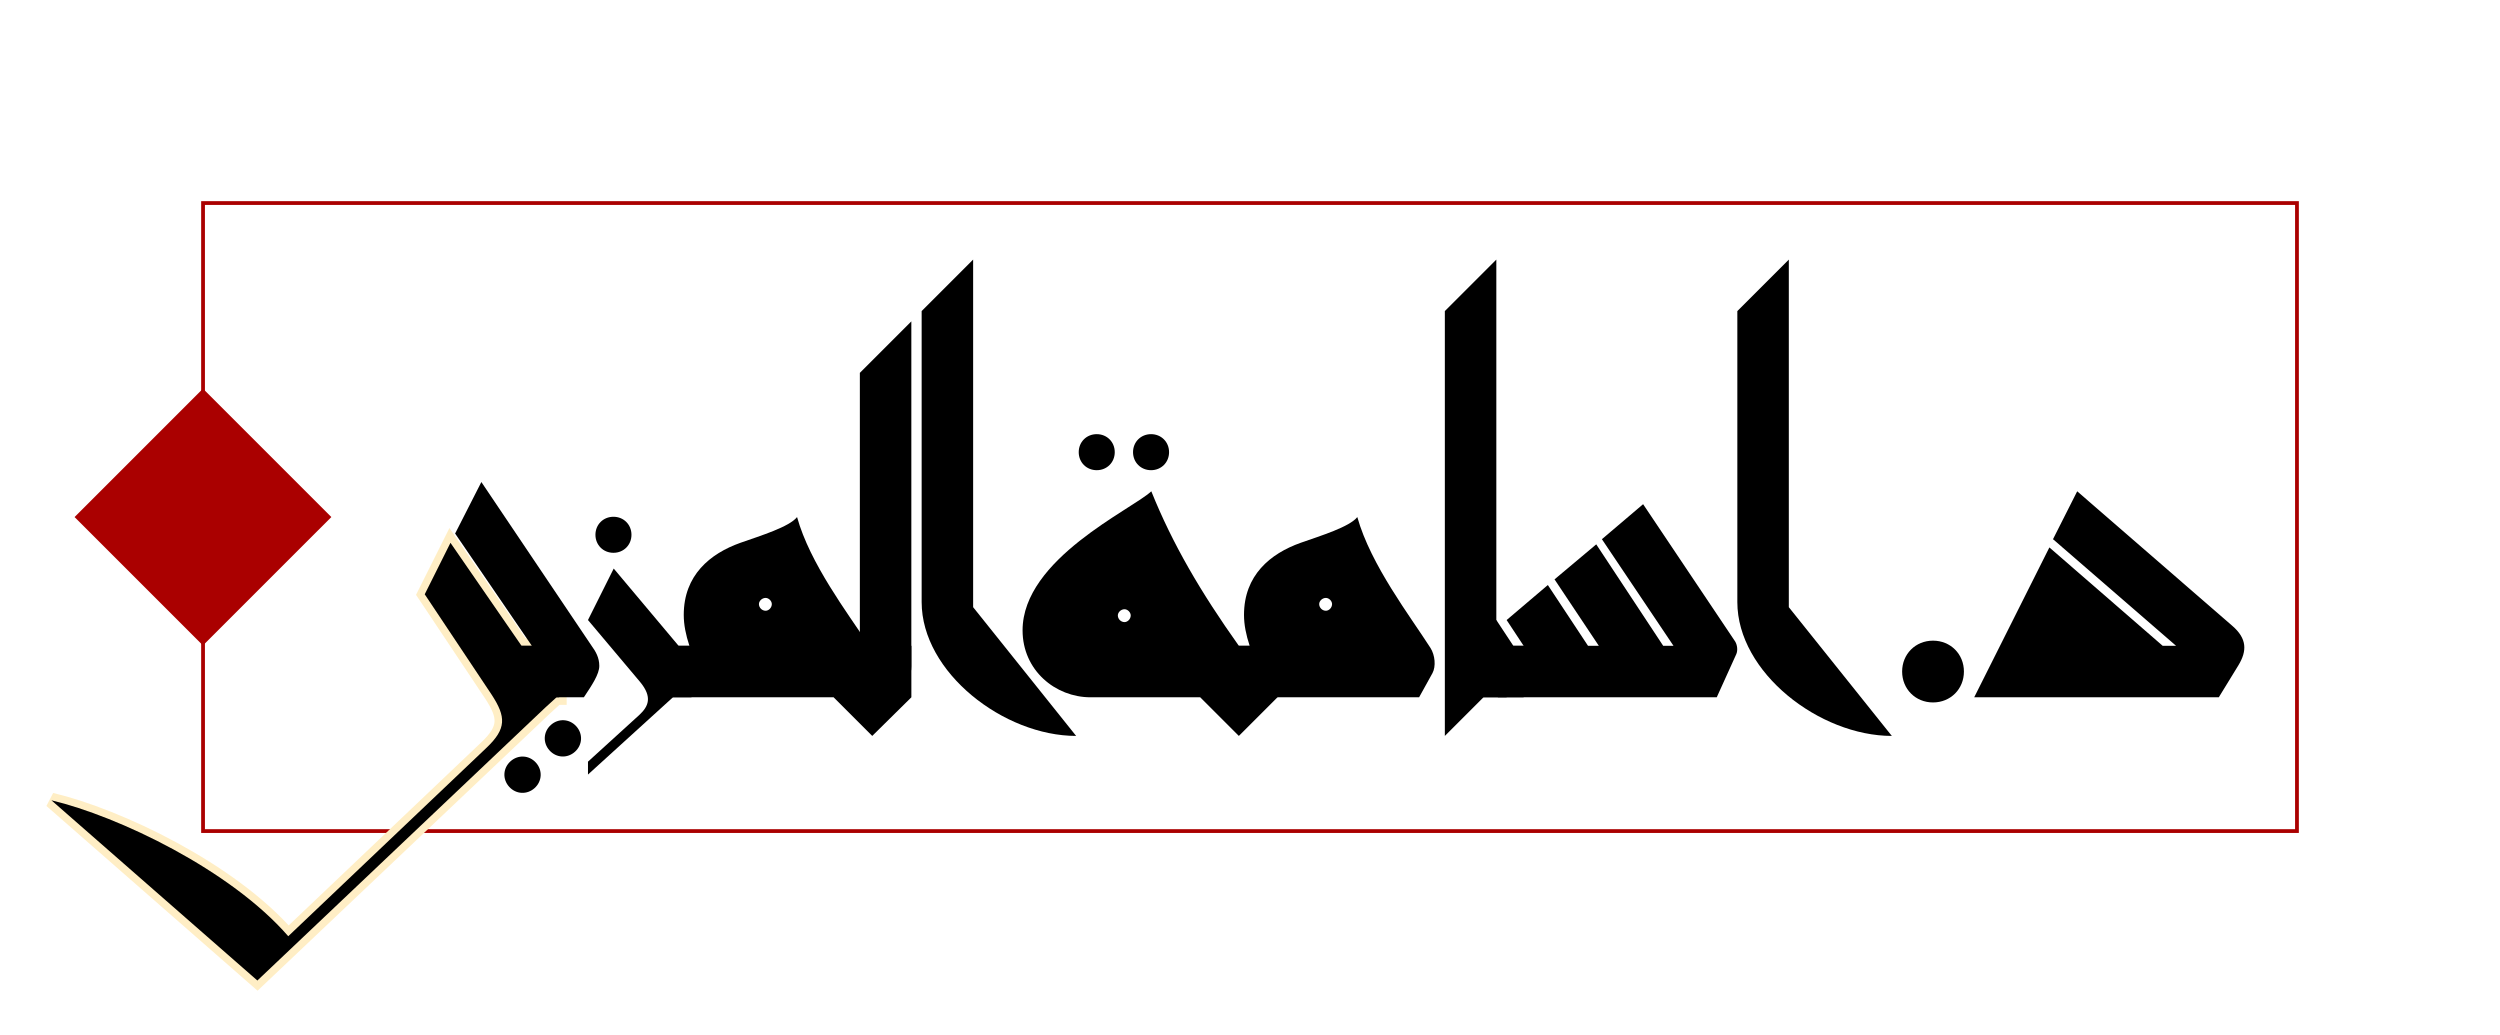
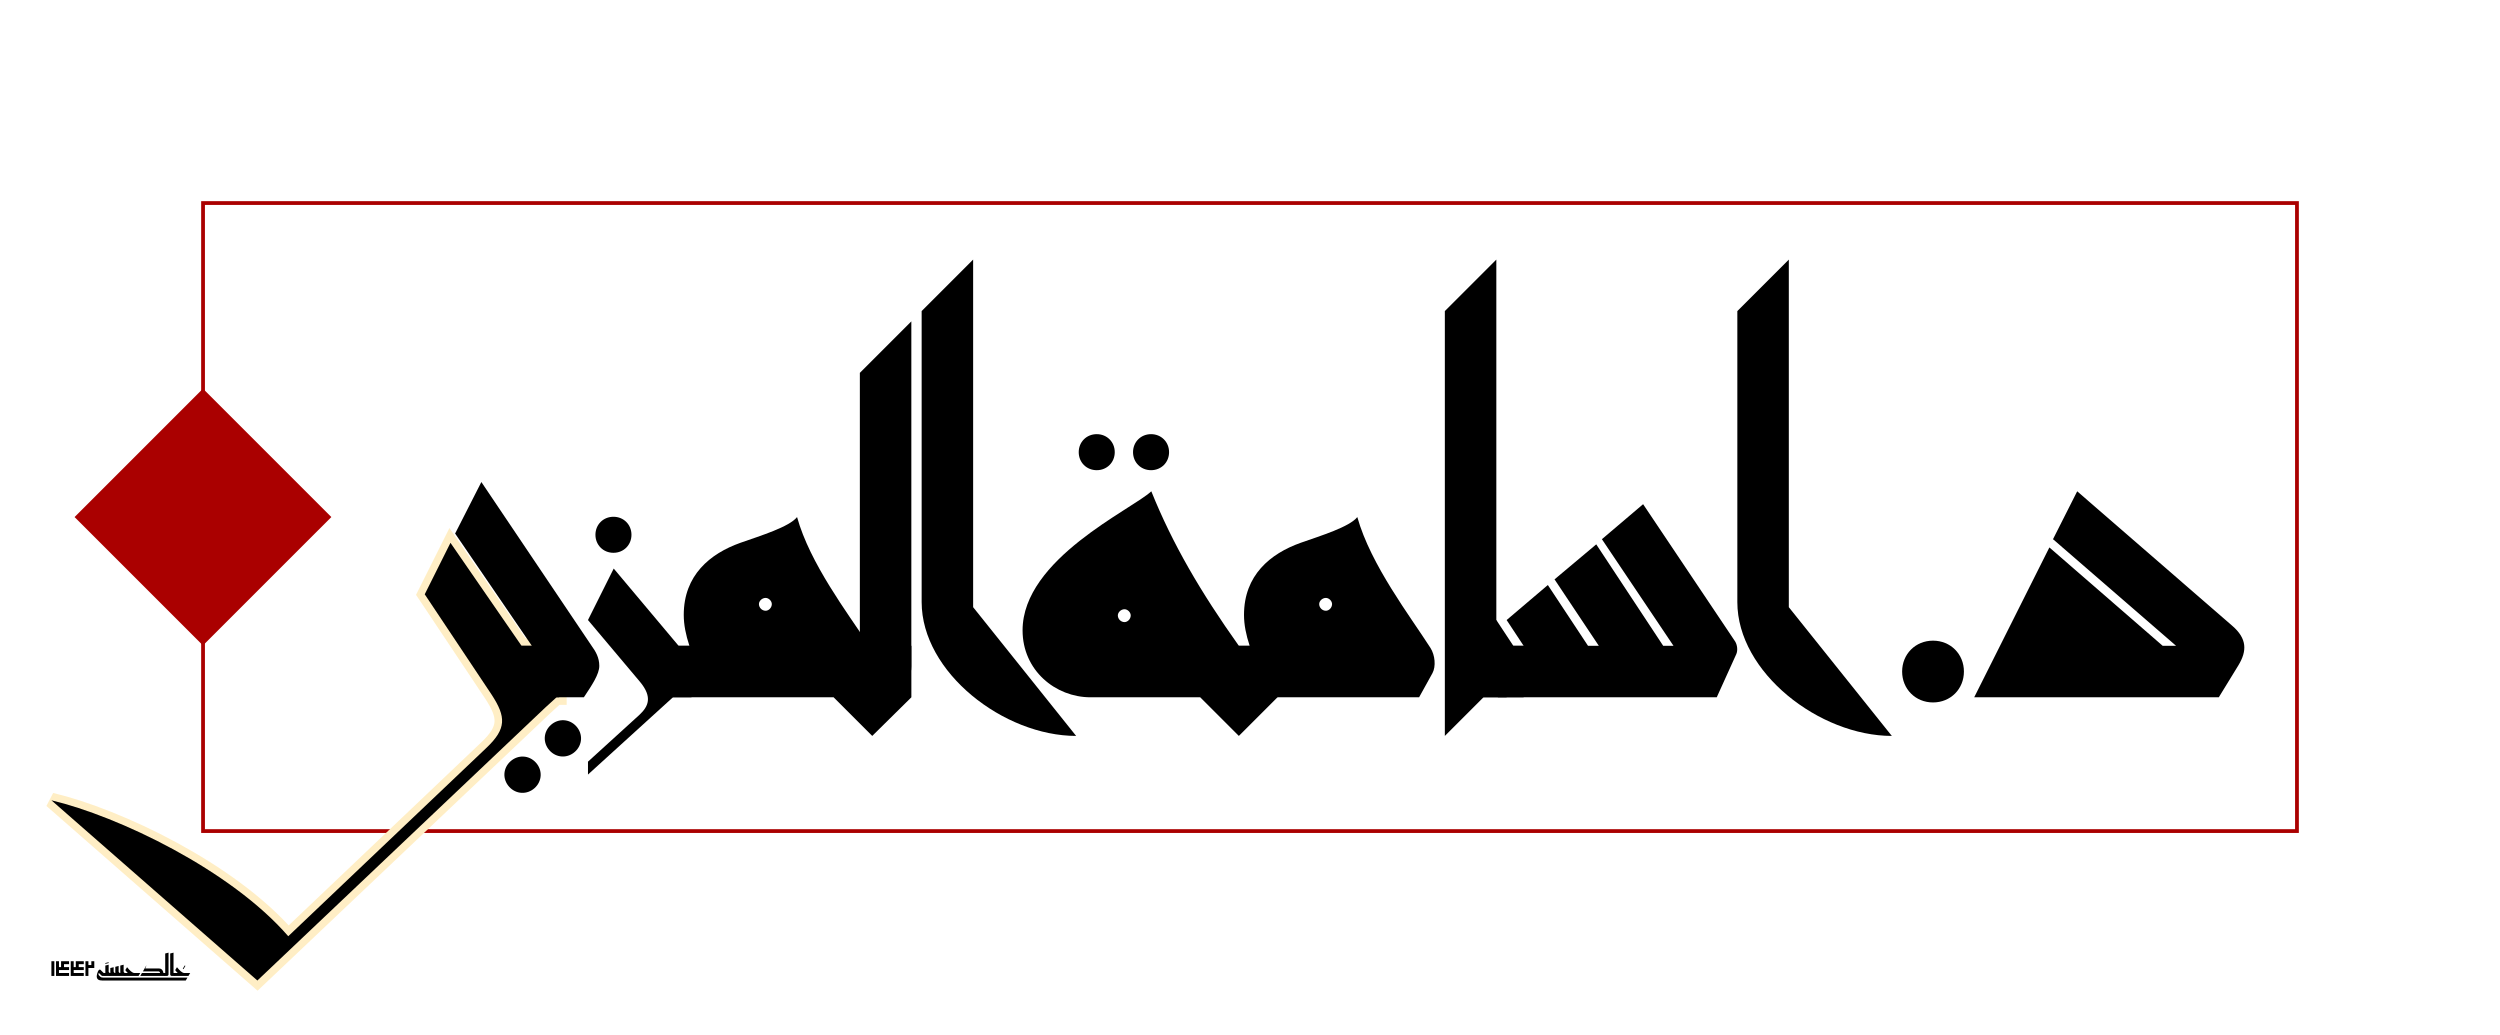
- <svg xmlns="http://www.w3.org/2000/svg" xmlns:xlink="http://www.w3.org/1999/xlink" id="svg204" version="1.1" viewBox="0 0 1242.816 514.083" height="514.083pt" width="1242.816pt">
-   <defs id="defs155">
-     <g id="g153">
-       <symbol id="glyph0-0" overflow="visible">
-         <path id="path96" d="M 26.109,-230.406 V 51.203 H 115.453 V -230.406 Z m 67.594,28.172 h -18.438 V -191.75 h 18.438 v 9.219 H 47.109 V -191.75 H 65.531 v -10.484 H 47.359 v -9.219 h 46.344 z m -18.438,46.844 h 18.438 v 9.469 h -46.594 v -29.188 h 28.156 z M 56.312,-165.625 v 10.234 h 9.219 V -165.625 Z m 37.391,36.594 h -18.438 v 19.719 h -28.156 v -9.219 H 65.531 v -10.5 H 47.109 v -9.203 h 46.594 z m 0,35.844 h -46.594 v -9.719 h 37.375 v -18.438 h 9.219 z m 0,37.891 h -46.594 v -31.75 H 56.312 v 22.531 h 28.172 v -13.312 h -9.219 v 6.406 H 65.531 v -15.625 h 28.172 z m 0,48.641 h -46.594 v -31.75 h 46.594 z M 56.312,-29.188 V -15.875 H 84.484 V -29.188 Z M 93.703,9.219 h -8.969 L 65.031,22.531 H 93.703 V 31.75 H 47.109 V 22.531 L 66.812,9.219 H 47.109 V 0 h 46.594 z m 0,0" style="stroke:none" />
-       </symbol>
-       <symbol id="glyph0-1" overflow="visible">
-         <path id="path99" d="" style="stroke:none" />
-       </symbol>
-       <symbol id="glyph0-2" overflow="visible">
-         <path id="path102" d="M 12.797,-76.797 0,-51.203 33.281,-1.281 c 7.172,11.016 7.422,16.891 -2.562,26.375 l -98.562,93.688 C -96.516,85.766 -152.312,59.141 -185.594,51.203 L -83.203,140.797 59.906,5.125 65.531,0 H 66.812 V -25.594 H 48.125 Z m 0,0" style="stroke:none" />
-       </symbol>
-       <symbol id="glyph0-3" overflow="visible">
-         <path id="path105" d="" style="stroke:none" />
-       </symbol>
-       <symbol id="glyph0-4" overflow="visible">
-         <path id="path108" d="m 25.859,0 c 4.094,-6.141 7.672,-11.516 7.672,-15.609 0,-4.109 -1.781,-7.172 -3.828,-9.984 L -25.094,-107.016 -38.141,-81.406 0,-25.594 H -12.547 V 0 Z m 0,0" style="stroke:none" />
-       </symbol>
-       <symbol id="glyph0-5" overflow="visible">
-         <path id="path111" d="M 34.297,-25.594 2.047,-64 -10.75,-38.406 15.109,-7.688 C 21.5,0 19.203,4.609 14.844,8.703 L -10.75,32 v 6.406 L 31.484,0 h 9.219 v -25.594 z m 0,0" style="stroke:none" />
-       </symbol>
-       <symbol id="glyph0-6" overflow="visible">
-         <path id="path114" d="m 89.594,-25.594 c -0.25,-0.266 -0.5,-0.516 -0.5,-0.781 -10.25,-15.609 -28.938,-40.188 -35.328,-63.219 -3.844,4.859 -17.922,9.203 -28.172,12.797 -15.094,5.375 -28.156,16.125 -28.156,35.844 0,4.859 1.031,9.984 2.812,15.359 H -12.797 V 0 H 71.938 L 91.141,19.203 110.594,0 V -25.594 Z M 38.141,-43.016 c -1.781,0 -3.328,-1.531 -3.328,-3.328 0,-1.531 1.547,-3.062 3.328,-3.062 1.547,0 3.078,1.531 3.078,3.062 0,1.797 -1.531,3.328 -3.078,3.328 z m 0,0" style="stroke:none" />
-       </symbol>
-       <symbol id="glyph0-7" overflow="visible">
-         <path id="path117" d="M 10.234,0 C 18.688,0 25.594,-6.906 25.594,-15.359 V -186.875 L 0,-161.281 v 135.688 H -12.797 V 0 Z m 0,0" style="stroke:none" />
-       </symbol>
-       <symbol id="glyph0-8" overflow="visible">
-         <path id="path120" d="m 43.016,0 c 18.172,0 27.125,-8.453 33.781,-16.641 -29.438,0 -51.203,-26.109 -51.203,-60.156 V -217.594 L 0,-192 V -69.125 C 0,-31.484 14.594,0 43.016,0 Z m 0,0" style="stroke:none" />
-       </symbol>
-       <symbol id="glyph0-9" overflow="visible">
-         <path id="path123" d="" style="stroke:none" />
-       </symbol>
-       <symbol id="glyph0-10" overflow="visible">
-         <path id="path126" d="" style="stroke:none" />
-       </symbol>
-       <symbol id="glyph0-11" overflow="visible">
-         <path id="path129" d="M 107.516,-25.594 C 88.578,-52.219 74.5,-76.281 64,-102.406 54.531,-93.438 0,-68.859 0,-33.281 0,-13.312 16.391,0 33.797,0 H 88.312 L 107.516,19.203 126.719,0 V -25.594 Z M 50.688,-37.375 c -1.797,0 -3.328,-1.531 -3.328,-3.328 0,-1.531 1.531,-3.078 3.328,-3.078 1.531,0 3.078,1.547 3.078,3.078 0,1.797 -1.547,3.328 -3.078,3.328 z m 0,0" style="stroke:none" />
-       </symbol>
-       <symbol id="glyph0-12" overflow="visible">
-         <path id="path132" d="M 90.109,-24.578 C 80.125,-40.188 60.422,-65.797 53.766,-89.594 c -3.844,4.859 -17.922,9.203 -28.172,12.797 -15.094,5.375 -28.156,16.125 -28.156,35.844 0,4.859 1.031,9.984 2.812,15.359 H -12.797 V 0 h 97.281 l 6.656,-12.031 c 1.781,-3.328 1.281,-8.953 -1.031,-12.547 z m -51.969,-18.438 c -1.781,0 -3.328,-1.531 -3.328,-3.328 0,-1.531 1.547,-3.062 3.328,-3.062 1.547,0 3.078,1.531 3.078,3.062 0,1.797 -1.531,3.328 -3.078,3.328 z m 0,0" style="stroke:none" />
-       </symbol>
-       <symbol id="glyph0-13" overflow="visible">
-         <path id="path135" d="M 19.203,0 H 30.719 v -25.594 h -5.125 v -192 L 0,-192 V 19.203 Z m 0,0" style="stroke:none" />
-       </symbol>
-       <symbol id="glyph0-14" overflow="visible">
-         <path id="path138" d="m 8.453,0 v -25.594 h -5.125 L -5.125,-38.406 H -25.344 L -25.594,0 Z m 0,0" style="stroke:none" />
-       </symbol>
-       <symbol id="glyph0-15" overflow="visible">
-         <path id="path141" d="m 59.391,-96 -20.484,17.406 35.594,53 H 69.375 L 36.094,-76.031 15.359,-58.625 37.375,-25.594 H 32 L 12.031,-55.812 -8.453,-38.406 0,-25.594 H -12.797 V 0 H 96 l 9.734,-21.5 c 0.766,-1.797 0.5,-4.359 -0.516,-6.141 z m 0,0" style="stroke:none" />
-       </symbol>
-       <symbol id="glyph0-16" overflow="visible">
-         <path id="path144" d="" style="stroke:none" />
-       </symbol>
-       <symbol id="glyph0-17" overflow="visible">
-         <path id="path147" d="M 20.484,2.562 C 29.188,2.562 35.844,-4.094 35.844,-12.797 35.844,-21.5 29.188,-28.156 20.484,-28.156 11.781,-28.156 5.125,-21.5 5.125,-12.797 5.125,-4.094 11.781,2.562 20.484,2.562 Z m 0,0" style="stroke:none" />
-       </symbol>
-       <symbol id="glyph0-18" overflow="visible">
-         <path id="path150" d="m 51.203,-102.406 -12.031,23.812 61.188,53 H 93.703 L 37.375,-74.5 0,0 h 121.594 l 9.734,-15.875 c 4.359,-7.172 4.359,-13.312 -3.078,-19.703 z m 0,0" style="stroke:none" />
-       </symbol>
+ <svg xmlns="http://www.w3.org/2000/svg" width="1242.816pt" height="514.083pt" viewBox="0 0 1242.816 514.083" version="1.1" id="svg204">
+   <defs id="defs155" />
+   <rect y="100.938" x="100.938" height="312.208" width="1040.941" id="rect1086" style="fill:none;fill-opacity:1;stroke:#aa0000;stroke-width:1.875;stroke-miterlimit:4;stroke-dasharray:none;stroke-opacity:1" ry="0" />
+   <g transform="translate(211.1449,346.6429)" style="fill:#000000;fill-opacity:1;stroke:#ffeec5;stroke-width:7.5;stroke-miterlimit:4;stroke-dasharray:none;stroke-opacity:1" id="g1235">
+     <path style="stroke:#ffeec5;stroke-width:7.5;stroke-miterlimit:4;stroke-dasharray:none;stroke-opacity:1" d="M 12.797,-76.797 0,-51.203 33.281,-1.281 c 7.172,11.016 7.422,16.891 -2.562,26.375 l -98.562,93.688 C -96.516,85.766 -152.312,59.141 -185.594,51.203 L -83.203,140.797 59.906,5.125 65.531,0 H 66.812 V -25.594 H 48.125 Z m 0,0" id="path1233" />
+   </g>
+   <g style="fill:#000000;fill-opacity:1" id="g1564" transform="translate(195.1449,100.2366)">
+     <g transform="translate(16,246.4062)" id="use1522">
+       <path style="stroke:none" d="" id="path653" />
    </g>
-     <g id="g1516">
-       <symbol overflow="visible" id="glyph0-0-8">
-         <path style="stroke:none" d="M 26.109,-230.406 V 51.203 H 115.453 V -230.406 Z m 67.594,28.172 h -18.438 V -191.75 h 18.438 v 9.219 H 47.109 V -191.75 H 65.531 v -10.484 H 47.359 v -9.219 h 46.344 z m -18.438,46.844 h 18.438 v 9.469 h -46.594 v -29.188 h 28.156 z M 56.312,-165.625 v 10.234 h 9.219 V -165.625 Z m 37.391,36.594 h -18.438 v 19.719 h -28.156 v -9.219 H 65.531 v -10.5 H 47.109 v -9.203 h 46.594 z m 0,35.844 h -46.594 v -9.719 h 37.375 v -18.438 h 9.219 z m 0,37.891 h -46.594 v -31.75 H 56.312 v 22.531 h 28.172 v -13.312 h -9.219 v 6.406 H 65.531 v -15.625 h 28.172 z m 0,48.641 h -46.594 v -31.75 h 46.594 z M 56.312,-29.188 V -15.875 H 84.484 V -29.188 Z M 93.703,9.219 h -8.969 L 65.031,22.531 H 93.703 V 31.75 H 47.109 V 22.531 L 66.812,9.219 H 47.109 V 0 h 46.594 z m 0,0" id="path1459" />
-       </symbol>
-       <symbol overflow="visible" id="glyph0-1-4">
-         <path style="stroke:none" d="" id="path1462" />
-       </symbol>
-       <symbol overflow="visible" id="glyph0-2-3">
-         <path style="stroke:none" d="M 12.797,-76.797 0,-51.203 33.281,-1.281 c 7.172,11.016 7.422,16.891 -2.562,26.375 l -98.562,93.688 C -96.516,85.766 -152.312,59.141 -185.594,51.203 L -83.203,140.797 59.906,5.125 65.531,0 H 66.812 V -25.594 H 48.125 Z m 0,0" id="path1465" />
-       </symbol>
-       <symbol overflow="visible" id="glyph0-3-0">
-         <path style="stroke:none" d="" id="path1468" />
-       </symbol>
-       <symbol overflow="visible" id="glyph0-4-8">
-         <path style="stroke:none" d="m 25.859,0 c 4.094,-6.141 7.672,-11.516 7.672,-15.609 0,-4.109 -1.781,-7.172 -3.828,-9.984 L -25.094,-107.016 -38.141,-81.406 0,-25.594 H -12.547 V 0 Z m 0,0" id="path1471" />
-       </symbol>
-       <symbol overflow="visible" id="glyph0-5-2">
-         <path style="stroke:none" d="M 34.297,-25.594 2.047,-64 -10.75,-38.406 15.109,-7.688 C 21.5,0 19.203,4.609 14.844,8.703 L -10.75,32 v 6.406 L 31.484,0 h 9.219 v -25.594 z m 0,0" id="path1474" />
-       </symbol>
-       <symbol overflow="visible" id="glyph0-6-5">
-         <path style="stroke:none" d="m 89.594,-25.594 c -0.25,-0.266 -0.5,-0.516 -0.5,-0.781 -10.25,-15.609 -28.938,-40.188 -35.328,-63.219 -3.844,4.859 -17.922,9.203 -28.172,12.797 -15.094,5.375 -28.156,16.125 -28.156,35.844 0,4.859 1.031,9.984 2.812,15.359 H -12.797 V 0 H 71.938 L 91.141,19.203 110.594,0 V -25.594 Z M 38.141,-43.016 c -1.781,0 -3.328,-1.531 -3.328,-3.328 0,-1.531 1.547,-3.062 3.328,-3.062 1.547,0 3.078,1.531 3.078,3.062 0,1.797 -1.531,3.328 -3.078,3.328 z m 0,0" id="path1477" />
-       </symbol>
-       <symbol overflow="visible" id="glyph0-7-7">
-         <path style="stroke:none" d="M 10.234,0 C 18.688,0 25.594,-6.906 25.594,-15.359 V -186.875 L 0,-161.281 v 135.688 H -12.797 V 0 Z m 0,0" id="path1480" />
-       </symbol>
-       <symbol overflow="visible" id="glyph0-8-1">
-         <path style="stroke:none" d="M 25.594,-44.797 V -217.594 L 0,-192 v 144.641 c 0,35.078 40.953,66.562 76.797,66.562 z m 0,0" id="path1483" />
-       </symbol>
-       <symbol overflow="visible" id="glyph0-9-4">
-         <path style="stroke:none" d="" id="path1486" />
-       </symbol>
-       <symbol overflow="visible" id="glyph0-10-4">
-         <path style="stroke:none" d="" id="path1489" />
-       </symbol>
-       <symbol overflow="visible" id="glyph0-11-2">
-         <path style="stroke:none" d="M 107.516,-25.594 C 88.578,-52.219 74.5,-76.281 64,-102.406 54.531,-93.438 0,-68.859 0,-33.281 0,-13.312 16.391,0 33.797,0 H 88.312 L 107.516,19.203 126.719,0 V -25.594 Z M 50.688,-37.375 c -1.797,0 -3.328,-1.531 -3.328,-3.328 0,-1.531 1.531,-3.078 3.328,-3.078 1.531,0 3.078,1.547 3.078,3.078 0,1.797 -1.547,3.328 -3.078,3.328 z m 0,0" id="path1492" />
-       </symbol>
-       <symbol overflow="visible" id="glyph0-12-2">
-         <path style="stroke:none" d="M 90.109,-24.578 C 80.125,-40.188 60.422,-65.797 53.766,-89.594 c -3.844,4.859 -17.922,9.203 -28.172,12.797 -15.094,5.375 -28.156,16.125 -28.156,35.844 0,4.859 1.031,9.984 2.812,15.359 H -12.797 V 0 h 97.281 l 6.656,-12.031 c 1.781,-3.328 1.281,-8.953 -1.031,-12.547 z m -51.969,-18.438 c -1.781,0 -3.328,-1.531 -3.328,-3.328 0,-1.531 1.547,-3.062 3.328,-3.062 1.547,0 3.078,1.531 3.078,3.062 0,1.797 -1.531,3.328 -3.078,3.328 z m 0,0" id="path1495" />
-       </symbol>
-       <symbol overflow="visible" id="glyph0-13-8">
-         <path style="stroke:none" d="M 19.203,0 H 30.719 v -25.594 h -5.125 v -192 L 0,-192 V 19.203 Z m 0,0" id="path1498" />
-       </symbol>
-       <symbol overflow="visible" id="glyph0-14-3">
-         <path style="stroke:none" d="m 8.453,0 v -25.594 h -5.125 L -5.125,-38.406 H -25.344 L -25.594,0 Z m 0,0" id="path1501" />
-       </symbol>
-       <symbol overflow="visible" id="glyph0-15-4">
-         <path style="stroke:none" d="m 59.391,-96 -20.484,17.406 35.594,53 H 69.375 L 36.094,-76.031 15.359,-58.625 37.375,-25.594 H 32 L 12.031,-55.812 -8.453,-38.406 0,-25.594 H -12.797 V 0 H 96 l 9.734,-21.5 c 0.766,-1.797 0.5,-4.359 -0.516,-6.141 z m 0,0" id="path1504" />
-       </symbol>
-       <symbol overflow="visible" id="glyph0-16-6">
-         <path style="stroke:none" d="" id="path1507" />
-       </symbol>
-       <symbol overflow="visible" id="glyph0-17-2">
-         <path style="stroke:none" d="M 20.484,2.562 C 29.188,2.562 35.844,-4.094 35.844,-12.797 35.844,-21.5 29.188,-28.156 20.484,-28.156 11.781,-28.156 5.125,-21.5 5.125,-12.797 5.125,-4.094 11.781,2.562 20.484,2.562 Z m 0,0" id="path1510" />
-       </symbol>
-       <symbol overflow="visible" id="glyph0-18-9">
-         <path style="stroke:none" d="m 51.203,-102.406 -12.031,23.812 61.188,53 H 93.703 L 37.375,-74.5 0,0 h 121.594 l 9.734,-15.875 c 4.359,-7.172 4.359,-13.312 -3.078,-19.703 z m 0,0" id="path1513" />
-       </symbol>
+     <g transform="translate(16,246.4062)" id="use1524">
+       <path style="stroke:none" d="M 12.797,-76.797 0,-51.203 33.281,-1.281 c 7.172,11.016 7.422,16.891 -2.562,26.375 l -98.562,93.688 C -96.516,85.766 -152.312,59.141 -185.594,51.203 L -83.203,140.797 59.906,5.125 65.531,0 H 66.812 V -25.594 H 48.125 Z m 0,0" id="path657" />
    </g>
-   </defs>
-   <rect ry="0" style="fill:none;fill-opacity:1;stroke:#aa0000;stroke-width:1.875;stroke-miterlimit:4;stroke-dasharray:none;stroke-opacity:1" id="rect1086" width="1040.941" height="312.208" x="100.938" y="100.938" />
-   <g id="g1235" style="fill:#000000;fill-opacity:1;stroke:#ffeec5;stroke-width:7.5;stroke-miterlimit:4;stroke-dasharray:none;stroke-opacity:1" transform="translate(211.1449,346.6429)">
-     <path id="path1233" d="M 12.797,-76.797 0,-51.203 33.281,-1.281 c 7.172,11.016 7.422,16.891 -2.562,26.375 l -98.562,93.688 C -96.516,85.766 -152.312,59.141 -185.594,51.203 L -83.203,140.797 59.906,5.125 65.531,0 H 66.812 V -25.594 H 48.125 Z m 0,0" style="stroke:#ffeec5;stroke-width:7.5;stroke-miterlimit:4;stroke-dasharray:none;stroke-opacity:1" />
-   </g>
-   <g transform="translate(195.1449,100.2366)" id="g1564" style="fill:#000000;fill-opacity:1">
-     <use id="use1522" y="246.406" x="16" xlink:href="#glyph0-1-4" width="100%" height="100%" />
-     <use id="use1524" y="246.406" x="16" xlink:href="#glyph0-2-3" width="100%" height="100%" />
-     <use id="use1526" y="246.406" x="69.25" xlink:href="#glyph0-3-0" width="100%" height="100%" />
-     <use id="use1528" y="246.406" x="69.25" xlink:href="#glyph0-4-8" width="100%" height="100%" />
-     <use id="use1530" y="246.406" x="107.906" xlink:href="#glyph0-1-4" width="100%" height="100%" />
-     <use id="use1532" y="246.406" x="107.906" xlink:href="#glyph0-5-2" width="100%" height="100%" />
-     <use id="use1534" y="246.406" x="147.328" xlink:href="#glyph0-6-5" width="100%" height="100%" />
-     <use id="use1536" y="246.406" x="232.312" xlink:href="#glyph0-7-7" width="100%" height="100%" />
-     <use id="use1538" y="246.406" x="263.031" xlink:href="#glyph0-8-1" width="100%" height="100%" />
-     <use id="use1540" y="246.406" x="339.828" xlink:href="#glyph0-9-4" width="100%" height="100%" />
-     <use id="use1542" y="246.406" x="339.828" xlink:href="#glyph0-10-4" width="100%" height="100%" />
-     <use id="use1544" y="246.406" x="313.203" xlink:href="#glyph0-11-2" width="100%" height="100%" />
-     <use id="use1546" y="246.406" x="425.844" xlink:href="#glyph0-12-2" width="100%" height="100%" />
-     <use id="use1548" y="246.406" x="523.125" xlink:href="#glyph0-13-8" width="100%" height="100%" />
-     <use id="use1550" y="246.406" x="553.844" xlink:href="#glyph0-14-3" width="100%" height="100%" />
-     <use id="use1552" y="246.406" x="562.297" xlink:href="#glyph0-15-4" width="100%" height="100%" />
-     <use id="use1554" y="246.406" x="673.656" xlink:href="#glyph0-16-6" width="100%" height="100%" />
-     <use id="use1556" y="246.406" x="668.531" xlink:href="#glyph0-8-1" width="100%" height="100%" />
-     <use id="use1558" y="246.406" x="745.328" xlink:href="#glyph0-9-4" width="100%" height="100%" />
-     <use id="use1560" y="246.406" x="745.328" xlink:href="#glyph0-17-2" width="100%" height="100%" />
-     <use id="use1562" y="246.406" x="786.281" xlink:href="#glyph0-18-9" width="100%" height="100%" />
-   </g>
-   <g transform="translate(211.1449,346.6429)" style="fill:#000000;fill-opacity:1" id="use159">
-     <path style="stroke:none" d="" id="path1229" />
-   </g>
-   <g transform="translate(264.3949,346.6429)" style="fill:#000000;fill-opacity:1" id="use163">
-     <path style="stroke:none" d="" id="path1221" />
-   </g>
-   <g transform="translate(303.0512,346.6429)" style="fill:#000000;fill-opacity:1" id="use167">
-     <path style="stroke:none" d="" id="path1213" />
-   </g>
-   <g transform="translate(540.098,346.6429)" style="fill:#000000;fill-opacity:1" id="use177">
-     <path style="stroke:none" d="" id="path1193" />
-   </g>
-   <g transform="translate(540.098,346.6429)" style="fill:#000000;fill-opacity:1" id="use179">
-     <path style="stroke:none" d="" id="path1189" />
-   </g>
-   <g transform="translate(900.5512,346.6429)" style="fill:#000000;fill-opacity:1" id="use191">
-     <path style="stroke:none" d="" id="path1165" />
-   </g>
-   <g transform="translate(974.2699,346.6429)" style="fill:#000000;fill-opacity:1" id="use195">
-     <path style="stroke:none" d="" id="path1157" />
-   </g>
-   <rect style="fill:#aa0000;fill-opacity:1;stroke:none;stroke-width:4.399;stroke-miterlimit:4;stroke-dasharray:none;stroke-opacity:1" id="rect1088" width="90.265" height="90.265" x="-298.231" y="-155.545" transform="rotate(-135)" />
-   <g transform="translate(-117.2068,1.282812)" id="g2321">
-     <g transform="matrix(0.5831003,0,0,0.5831003,677.4799,230.9664)" style="fill:#000000;fill-opacity:1;stroke-width:3.75;stroke-miterlimit:4;stroke-dasharray:none" id="g1008">
-       <path style="stroke:none;stroke-width:3.75;stroke-miterlimit:4;stroke-dasharray:none" d="M 20.484,2.562 C 29.188,2.562 35.844,-4.094 35.844,-12.797 35.844,-21.5 29.188,-28.156 20.484,-28.156 11.781,-28.156 5.125,-21.5 5.125,-12.797 5.125,-4.094 11.781,2.562 20.484,2.562 Z m 0,0" id="path1006" />
+     <g transform="translate(69.25,246.4062)" id="use1526">
+       <path style="stroke:none" d="" id="path661" />
    </g>
-     <g id="g2315" style="fill:#000000;fill-opacity:1;stroke-width:3.75;stroke-miterlimit:4;stroke-dasharray:none" transform="matrix(0.5831003,0,0,0.5831003,650.4799,230.9664)">
-       <path id="path2313" d="M 20.484,2.562 C 29.188,2.562 35.844,-4.094 35.844,-12.797 35.844,-21.5 29.188,-28.156 20.484,-28.156 11.781,-28.156 5.125,-21.5 5.125,-12.797 5.125,-4.094 11.781,2.562 20.484,2.562 Z m 0,0" style="stroke:none;stroke-width:3.75;stroke-miterlimit:4;stroke-dasharray:none" />
+     <g transform="translate(69.25,246.4062)" id="use1528">
+       <path style="stroke:none" d="m 25.859,0 c 4.094,-6.141 7.672,-11.516 7.672,-15.609 0,-4.109 -1.781,-7.172 -3.828,-9.984 L -25.094,-107.016 -38.141,-81.406 0,-25.594 H -12.547 V 0 Z m 0,0" id="path665" />
+     </g>
+     <g transform="translate(107.9062,246.4062)" id="use1530">
+       <path style="stroke:none" d="" id="path669" />
+     </g>
+     <g transform="translate(107.9062,246.4062)" id="use1532">
+       <path style="stroke:none" d="M 34.297,-25.594 2.047,-64 -10.75,-38.406 15.109,-7.688 C 21.5,0 19.203,4.609 14.844,8.703 L -10.75,32 v 6.406 L 31.484,0 h 9.219 v -25.594 z m 0,0" id="path673" />
+     </g>
+     <g transform="translate(147.3281,246.4062)" id="use1534">
+       <path style="stroke:none" d="m 89.594,-25.594 c -0.25,-0.266 -0.5,-0.516 -0.5,-0.781 -10.25,-15.609 -28.938,-40.188 -35.328,-63.219 -3.844,4.859 -17.922,9.203 -28.172,12.797 -15.094,5.375 -28.156,16.125 -28.156,35.844 0,4.859 1.031,9.984 2.812,15.359 H -12.797 V 0 H 71.938 L 91.141,19.203 110.594,0 V -25.594 Z M 38.141,-43.016 c -1.781,0 -3.328,-1.531 -3.328,-3.328 0,-1.531 1.547,-3.062 3.328,-3.062 1.547,0 3.078,1.531 3.078,3.062 0,1.797 -1.531,3.328 -3.078,3.328 z m 0,0" id="path677" />
+     </g>
+     <g transform="translate(232.3125,246.4062)" id="use1536">
+       <path style="stroke:none" d="M 10.234,0 C 18.688,0 25.594,-6.906 25.594,-15.359 V -186.875 L 0,-161.281 v 135.688 H -12.797 V 0 Z m 0,0" id="path681" />
+     </g>
+     <g transform="translate(263.0312,246.4062)" id="use1538">
+       <path style="stroke:none" d="M 25.594,-44.797 V -217.594 L 0,-192 v 144.641 c 0,35.078 40.953,66.562 76.797,66.562 z m 0,0" id="path685" />
+     </g>
+     <g transform="translate(339.8281,246.4062)" id="use1540">
+       <path style="stroke:none" d="" id="path689" />
+     </g>
+     <g transform="translate(339.8281,246.4062)" id="use1542">
+       <path style="stroke:none" d="" id="path693" />
+     </g>
+     <g transform="translate(313.2031,246.4062)" id="use1544">
+       <path style="stroke:none" d="M 107.516,-25.594 C 88.578,-52.219 74.5,-76.281 64,-102.406 54.531,-93.438 0,-68.859 0,-33.281 0,-13.312 16.391,0 33.797,0 H 88.312 L 107.516,19.203 126.719,0 V -25.594 Z M 50.688,-37.375 c -1.797,0 -3.328,-1.531 -3.328,-3.328 0,-1.531 1.531,-3.078 3.328,-3.078 1.531,0 3.078,1.547 3.078,3.078 0,1.797 -1.547,3.328 -3.078,3.328 z m 0,0" id="path697" />
+     </g>
+     <g transform="translate(425.8438,246.4062)" id="use1546">
+       <path style="stroke:none" d="M 90.109,-24.578 C 80.125,-40.188 60.422,-65.797 53.766,-89.594 c -3.844,4.859 -17.922,9.203 -28.172,12.797 -15.094,5.375 -28.156,16.125 -28.156,35.844 0,4.859 1.031,9.984 2.812,15.359 H -12.797 V 0 h 97.281 l 6.656,-12.031 c 1.781,-3.328 1.281,-8.953 -1.031,-12.547 z m -51.969,-18.438 c -1.781,0 -3.328,-1.531 -3.328,-3.328 0,-1.531 1.547,-3.062 3.328,-3.062 1.547,0 3.078,1.531 3.078,3.062 0,1.797 -1.531,3.328 -3.078,3.328 z m 0,0" id="path701" />
+     </g>
+     <g transform="translate(523.125,246.4062)" id="use1548">
+       <path style="stroke:none" d="M 19.203,0 H 30.719 v -25.594 h -5.125 v -192 L 0,-192 V 19.203 Z m 0,0" id="path705" />
+     </g>
+     <g transform="translate(553.8438,246.4062)" id="use1550">
+       <path style="stroke:none" d="m 8.453,0 v -25.594 h -5.125 L -5.125,-38.406 H -25.344 L -25.594,0 Z m 0,0" id="path709" />
+     </g>
+     <g transform="translate(562.2969,246.4062)" id="use1552">
+       <path style="stroke:none" d="m 59.391,-96 -20.484,17.406 35.594,53 H 69.375 L 36.094,-76.031 15.359,-58.625 37.375,-25.594 H 32 L 12.031,-55.812 -8.453,-38.406 0,-25.594 H -12.797 V 0 H 96 l 9.734,-21.5 c 0.766,-1.797 0.5,-4.359 -0.516,-6.141 z m 0,0" id="path713" />
+     </g>
+     <g transform="translate(673.6562,246.4062)" id="use1554">
+       <path style="stroke:none" d="" id="path717" />
+     </g>
+     <g transform="translate(668.5312,246.4062)" id="use1556">
+       <path style="stroke:none" d="M 25.594,-44.797 V -217.594 L 0,-192 v 144.641 c 0,35.078 40.953,66.562 76.797,66.562 z m 0,0" id="path721" />
+     </g>
+     <g transform="translate(745.3281,246.4062)" id="use1558">
+       <path style="stroke:none" d="" id="path725" />
+     </g>
+     <g transform="translate(745.3281,246.4062)" id="use1560">
+       <path style="stroke:none" d="M 20.484,2.562 C 29.188,2.562 35.844,-4.094 35.844,-12.797 35.844,-21.5 29.188,-28.156 20.484,-28.156 11.781,-28.156 5.125,-21.5 5.125,-12.797 5.125,-4.094 11.781,2.562 20.484,2.562 Z m 0,0" id="path729" />
+     </g>
+     <g transform="translate(786.2812,246.4062)" id="use1562">
+       <path style="stroke:none" d="m 51.203,-102.406 -12.031,23.812 61.188,53 H 93.703 L 37.375,-74.5 0,0 h 121.594 l 9.734,-15.875 c 4.359,-7.172 4.359,-13.312 -3.078,-19.703 z m 0,0" id="path733" />
    </g>
  </g>
-   <g id="g2315-6" style="fill:#000000;fill-opacity:1;stroke-width:3.75;stroke-miterlimit:4;stroke-dasharray:none" transform="matrix(0.5831003,0,0,0.5831003,293.0186,273.3175)">
-     <path id="path2313-4" d="M 20.484,2.562 C 29.188,2.562 35.844,-4.094 35.844,-12.797 35.844,-21.5 29.188,-28.156 20.484,-28.156 11.781,-28.156 5.125,-21.5 5.125,-12.797 5.125,-4.094 11.781,2.562 20.484,2.562 Z m 0,0" style="stroke:none;stroke-width:3.75;stroke-miterlimit:4;stroke-dasharray:none" />
+   <g id="use159" style="fill:#000000;fill-opacity:1" transform="translate(211.1449,346.6429)">
+     <path id="path1229" d="" style="stroke:none" />
  </g>
-   <g id="g1309" transform="rotate(138,443.5761,221.8508)">
-     <g id="g1303" style="fill:#000000;fill-opacity:1;stroke-width:3.75;stroke-miterlimit:4;stroke-dasharray:none" transform="matrix(0.5831003,0,0,0.5831003,677.4799,230.9664)">
-       <path id="path1301" d="M 20.484,2.562 C 29.188,2.562 35.844,-4.094 35.844,-12.797 35.844,-21.5 29.188,-28.156 20.484,-28.156 11.781,-28.156 5.125,-21.5 5.125,-12.797 5.125,-4.094 11.781,2.562 20.484,2.562 Z m 0,0" style="stroke:none;stroke-width:3.75;stroke-miterlimit:4;stroke-dasharray:none" />
+   <g id="use163" style="fill:#000000;fill-opacity:1" transform="translate(264.3949,346.6429)">
+     <path id="path1221" d="" style="stroke:none" />
+   </g>
+   <g id="use167" style="fill:#000000;fill-opacity:1" transform="translate(303.0512,346.6429)">
+     <path id="path1213" d="" style="stroke:none" />
+   </g>
+   <g id="use177" style="fill:#000000;fill-opacity:1" transform="translate(540.098,346.6429)">
+     <path id="path1193" d="" style="stroke:none" />
+   </g>
+   <g id="use179" style="fill:#000000;fill-opacity:1" transform="translate(540.098,346.6429)">
+     <path id="path1189" d="" style="stroke:none" />
+   </g>
+   <g id="use191" style="fill:#000000;fill-opacity:1" transform="translate(900.5512,346.6429)">
+     <path id="path1165" d="" style="stroke:none" />
+   </g>
+   <g id="use195" style="fill:#000000;fill-opacity:1" transform="translate(974.2699,346.6429)">
+     <path id="path1157" d="" style="stroke:none" />
+   </g>
+   <rect transform="rotate(-135)" y="-155.545" x="-298.231" height="90.265" width="90.265" id="rect1088" style="fill:#aa0000;fill-opacity:1;stroke:none;stroke-width:4.399;stroke-miterlimit:4;stroke-dasharray:none;stroke-opacity:1" />
+   <g id="g2321" transform="translate(-117.2068,1.282812)">
+     <g id="g1008" style="fill:#000000;fill-opacity:1;stroke-width:3.75;stroke-miterlimit:4;stroke-dasharray:none" transform="matrix(0.5831003,0,0,0.5831003,677.4799,230.9664)">
+       <path id="path1006" d="M 20.484,2.562 C 29.188,2.562 35.844,-4.094 35.844,-12.797 35.844,-21.5 29.188,-28.156 20.484,-28.156 11.781,-28.156 5.125,-21.5 5.125,-12.797 5.125,-4.094 11.781,2.562 20.484,2.562 Z m 0,0" style="stroke:none;stroke-width:3.75;stroke-miterlimit:4;stroke-dasharray:none" />
    </g>
-     <g transform="matrix(0.5831003,0,0,0.5831003,650.4799,230.9664)" style="fill:#000000;fill-opacity:1;stroke-width:3.75;stroke-miterlimit:4;stroke-dasharray:none" id="g1307">
-       <path style="stroke:none;stroke-width:3.75;stroke-miterlimit:4;stroke-dasharray:none" d="M 20.484,2.562 C 29.188,2.562 35.844,-4.094 35.844,-12.797 35.844,-21.5 29.188,-28.156 20.484,-28.156 11.781,-28.156 5.125,-21.5 5.125,-12.797 5.125,-4.094 11.781,2.562 20.484,2.562 Z m 0,0" id="path1305" />
+     <g transform="matrix(0.5831003,0,0,0.5831003,650.4799,230.9664)" style="fill:#000000;fill-opacity:1;stroke-width:3.75;stroke-miterlimit:4;stroke-dasharray:none" id="g2315">
+       <path style="stroke:none;stroke-width:3.75;stroke-miterlimit:4;stroke-dasharray:none" d="M 20.484,2.562 C 29.188,2.562 35.844,-4.094 35.844,-12.797 35.844,-21.5 29.188,-28.156 20.484,-28.156 11.781,-28.156 5.125,-21.5 5.125,-12.797 5.125,-4.094 11.781,2.562 20.484,2.562 Z m 0,0" id="path2313" />
    </g>
  </g>
+   <g transform="matrix(0.5831003,0,0,0.5831003,293.0186,273.3175)" style="fill:#000000;fill-opacity:1;stroke-width:3.75;stroke-miterlimit:4;stroke-dasharray:none" id="g2315-6">
+     <path style="stroke:none;stroke-width:3.75;stroke-miterlimit:4;stroke-dasharray:none" d="M 20.484,2.562 C 29.188,2.562 35.844,-4.094 35.844,-12.797 35.844,-21.5 29.188,-28.156 20.484,-28.156 11.781,-28.156 5.125,-21.5 5.125,-12.797 5.125,-4.094 11.781,2.562 20.484,2.562 Z m 0,0" id="path2313-4" />
+   </g>
+   <g transform="rotate(138,443.5761,221.8508)" id="g1309">
+     <g transform="matrix(0.5831003,0,0,0.5831003,677.4799,230.9664)" style="fill:#000000;fill-opacity:1;stroke-width:3.75;stroke-miterlimit:4;stroke-dasharray:none" id="g1303">
+       <path style="stroke:none;stroke-width:3.75;stroke-miterlimit:4;stroke-dasharray:none" d="M 20.484,2.562 C 29.188,2.562 35.844,-4.094 35.844,-12.797 35.844,-21.5 29.188,-28.156 20.484,-28.156 11.781,-28.156 5.125,-21.5 5.125,-12.797 5.125,-4.094 11.781,2.562 20.484,2.562 Z m 0,0" id="path1301" />
+     </g>
+     <g id="g1307" style="fill:#000000;fill-opacity:1;stroke-width:3.75;stroke-miterlimit:4;stroke-dasharray:none" transform="matrix(0.5831003,0,0,0.5831003,650.4799,230.9664)">
+       <path id="path1305" d="M 20.484,2.562 C 29.188,2.562 35.844,-4.094 35.844,-12.797 35.844,-21.5 29.188,-28.156 20.484,-28.156 11.781,-28.156 5.125,-21.5 5.125,-12.797 5.125,-4.094 11.781,2.562 20.484,2.562 Z m 0,0" style="stroke:none;stroke-width:3.75;stroke-miterlimit:4;stroke-dasharray:none" />
+     </g>
+   </g>
+   <g id="g496" transform="matrix(0.01033566,0,0,0.01033566,23.32877,468.4221)" style="fill:#000000;fill-opacity:1;stroke-width:3.75;stroke-miterlimit:4;stroke-dasharray:none">
+     <path d="m 2657.117,1840 h 4020.66 l 82,-140 H 2713.117 c -64,0 -108,-6 -154,-52 l -62,-62 c -34,-34 -16,-128 12,-100 l 104,104 c 20,20 38,30 62,30 h 134 v -140 h -62 c -18,0 -28,-10 -36,-18 l -128,-128 c -100,-100 -188,198 -188,296 0,170 114,208 262,210 z" id="path833-6" />
+     <path d="m 2769.117,1620 h 280 v -140 c -44,0 -80,-36 -80,-80 v -320 l -160,40 v 360 h -40 z" id="path837-0" />
+     <path d="m 3009.117,1620 h 760 v -140 c -44,0 -80,-36 -80,-80 v -320 l -160,40 v 360 c -44,0 -80,-36 -80,-80 v -260 l -160,40 v 300 c -44,0 -80,-36 -80,-80 v -200 l -160,40 v 240 h -40 z" id="path839-1" />
+     <path d="m 3729.117,1620 h 678 l 82,-140 h -274 c -116,0 -238,-130 -360,-280 l -86,140 c 38,56 94,114 124,140 h -164 z" id="path841-4" />
+     <path d="" id="path843-8" />
+     <path d="m 4489.117,1620 h 1200 v -140 h -86 c -30,-190 -146,-220 -222,-220 h -652 l 54,-140 h -6 l -160,280 h 744 c 44,0 80,36 80,80 h -872 z" id="path845-3" />
+     <path d="m 5649.117,1620 h 124 c 46,0 76,-30 76,-80 V 500 l -160,40 v 940 h -40 z" id="path847-8" />
+     <path d="M 6089.117,1460 V 500 l -160,40 v 1000 c 0,50 30,80 76,80 h 164 v -140 h -60 c -14,0 -20,-6 -20,-20 z" id="path849-1" />
+     <path d="m 6567.117,1294 94,-158 -34,-20 -94,158 z" id="path851-5" />
+     <path d="m 6129.117,1620 h 678 l 82,-140 h -274 c -116,0 -238,-130 -360,-280 l -86,140 c 38,56 94,114 124,140 h -164 z" id="path853-2" />
+     <path style="fill:#000000;fill-opacity:1" d="m 2969.117,1000 v -40 l -160,40 v 40 z" id="path887-2" />
+     <path id="path405" d="M 215.022,912.084 V 1620 H 356.605 V 912.084 Z" style="stroke-width:1.011" />
+     <path id="path407" d="M 680.224,912.084 V 1195.25 H 579.093 V 912.084 H 437.51 V 1620 H 1064.521 V 1478.417 H 579.093 V 1336.834 H 1064.521 V 1195.25 H 821.807 V 1053.667 H 1064.521 V 912.084 Z" style="stroke-width:1.011" />
+     <path id="path409" d="M 1388.14,912.084 V 1195.25 H 1287.009 V 912.084 H 1145.426 V 1620 h 627.011 V 1478.417 H 1287.009 v -141.583 h 485.428 V 1195.25 H 1529.723 v -141.583 h 242.714 V 912.084 Z" style="stroke-width:1.011" />
+     <path id="path411" d="M 2136.508,912.084 V 1096.142 H 1994.925 V 912.084 H 1853.342 V 1620 h 141.583 v -382.275 h 283.166 V 912.084 Z" style="stroke-width:1.011" />
+   </g>
</svg>
